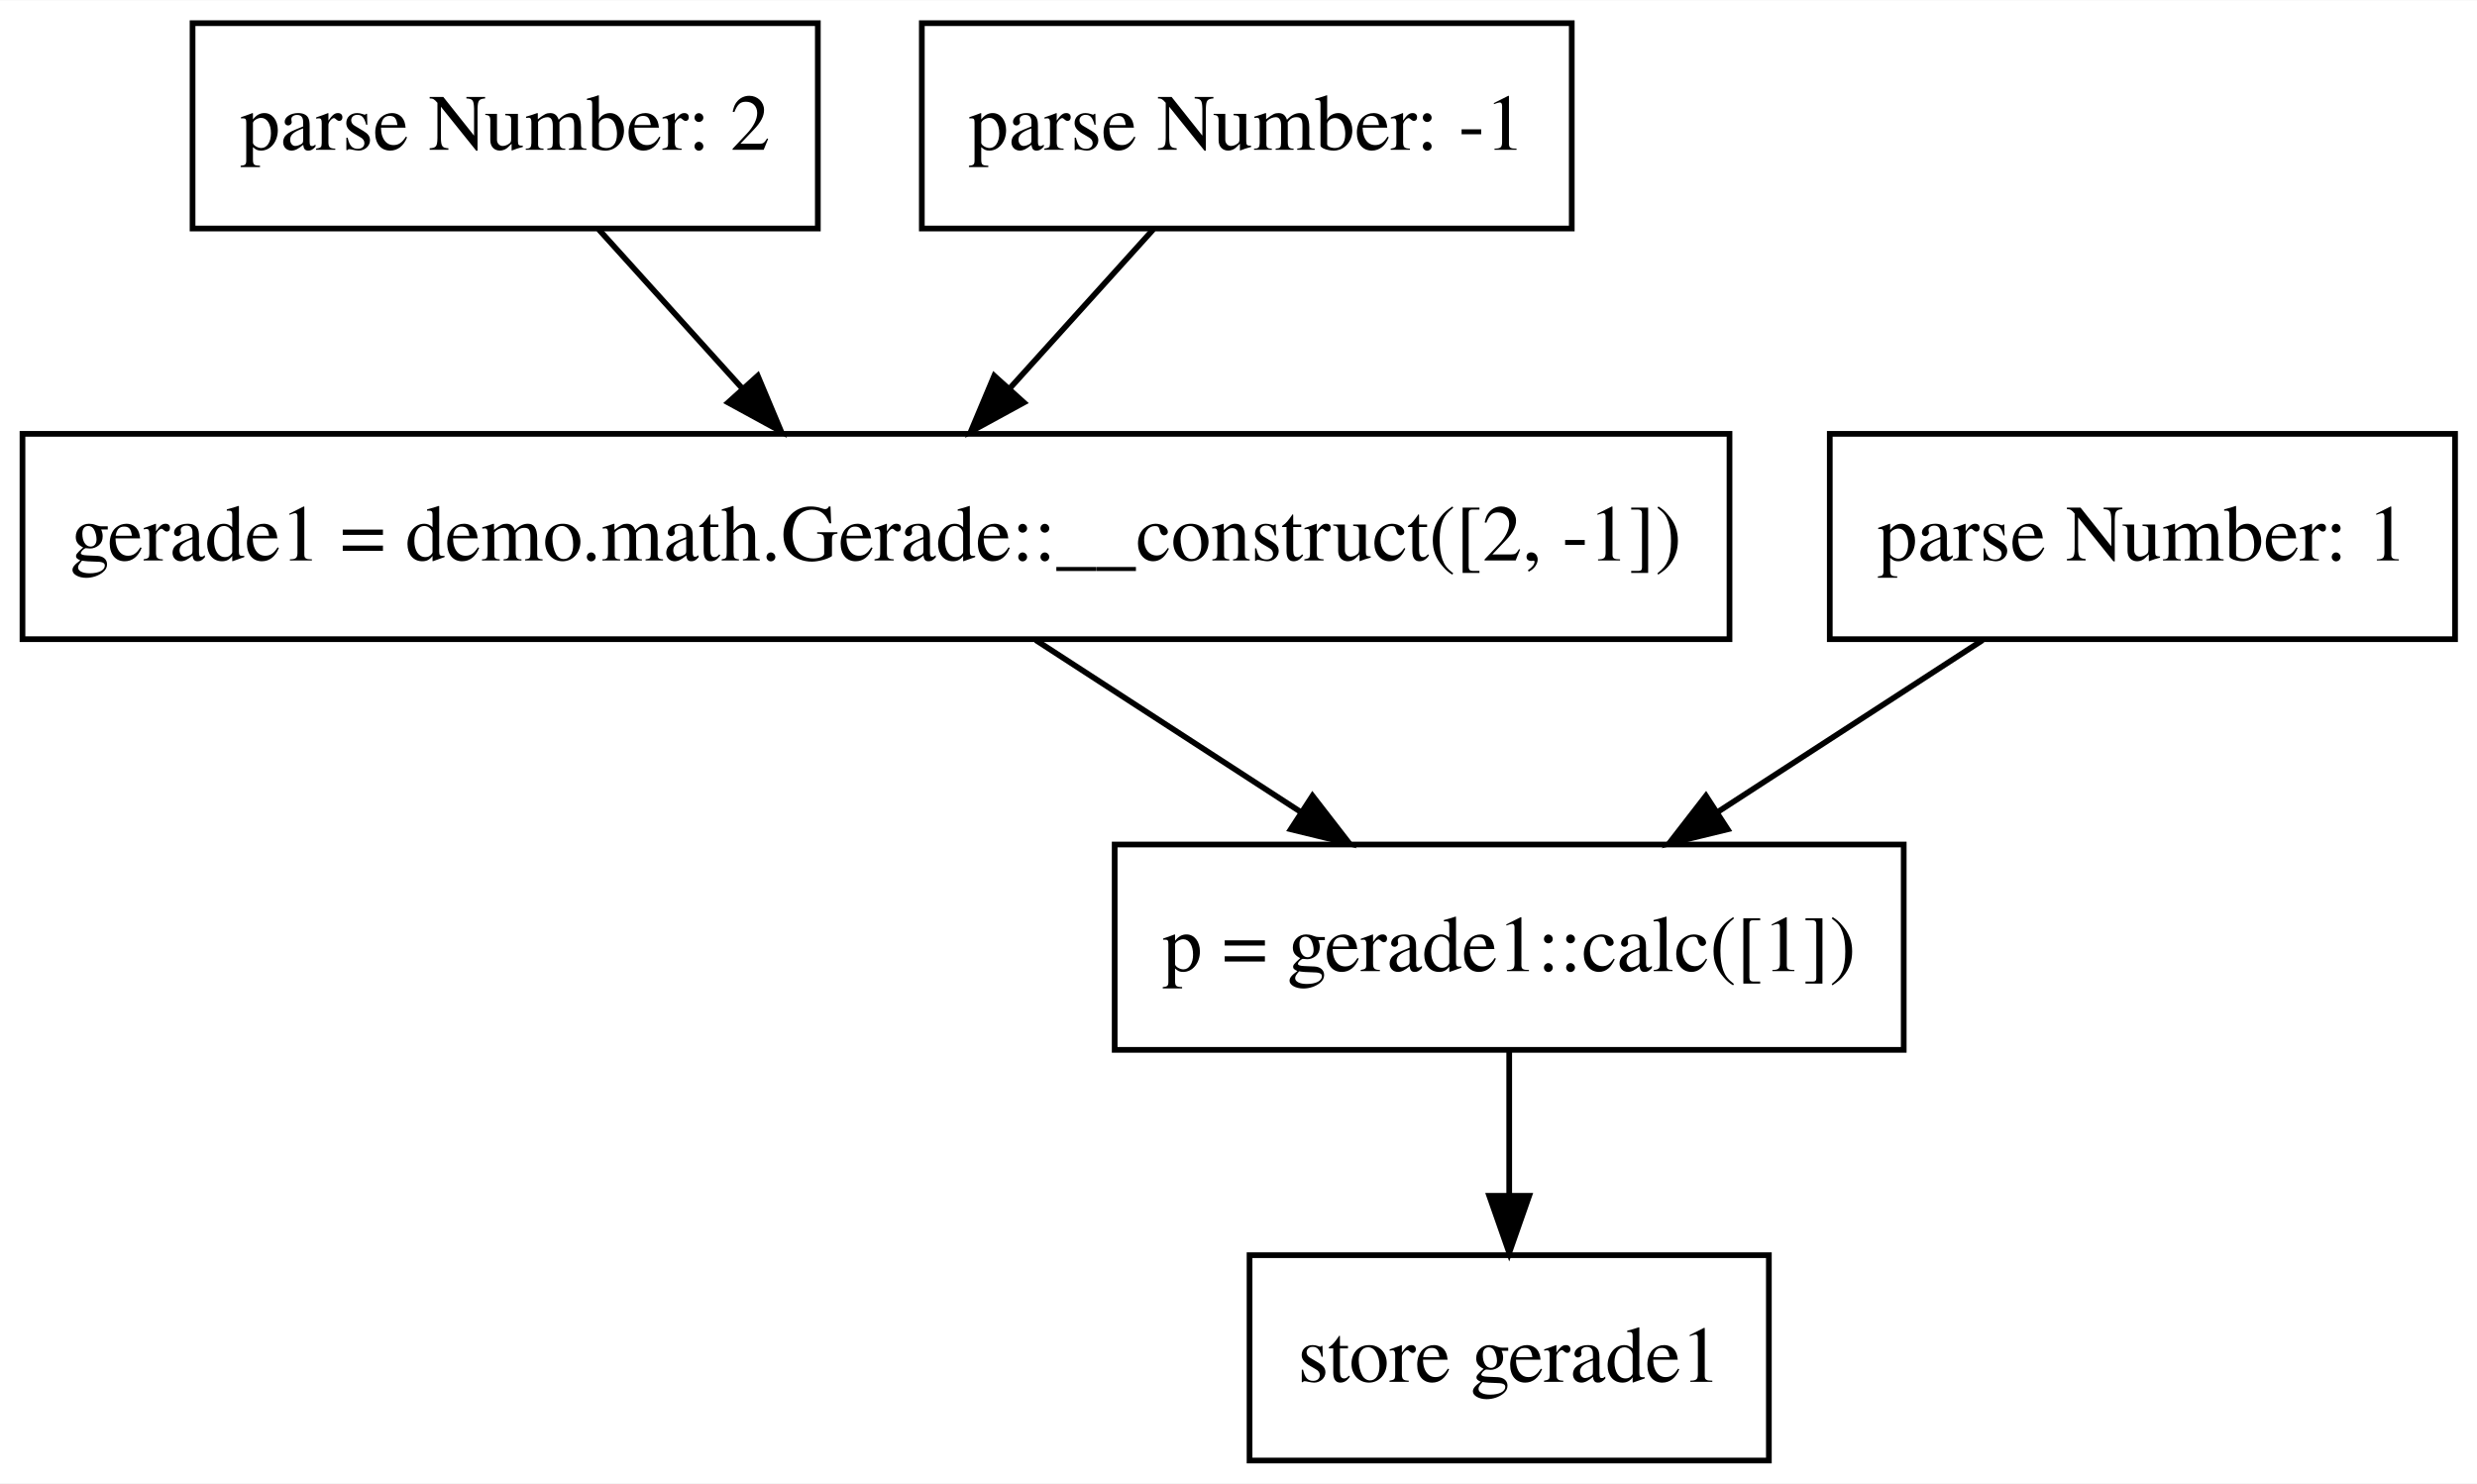
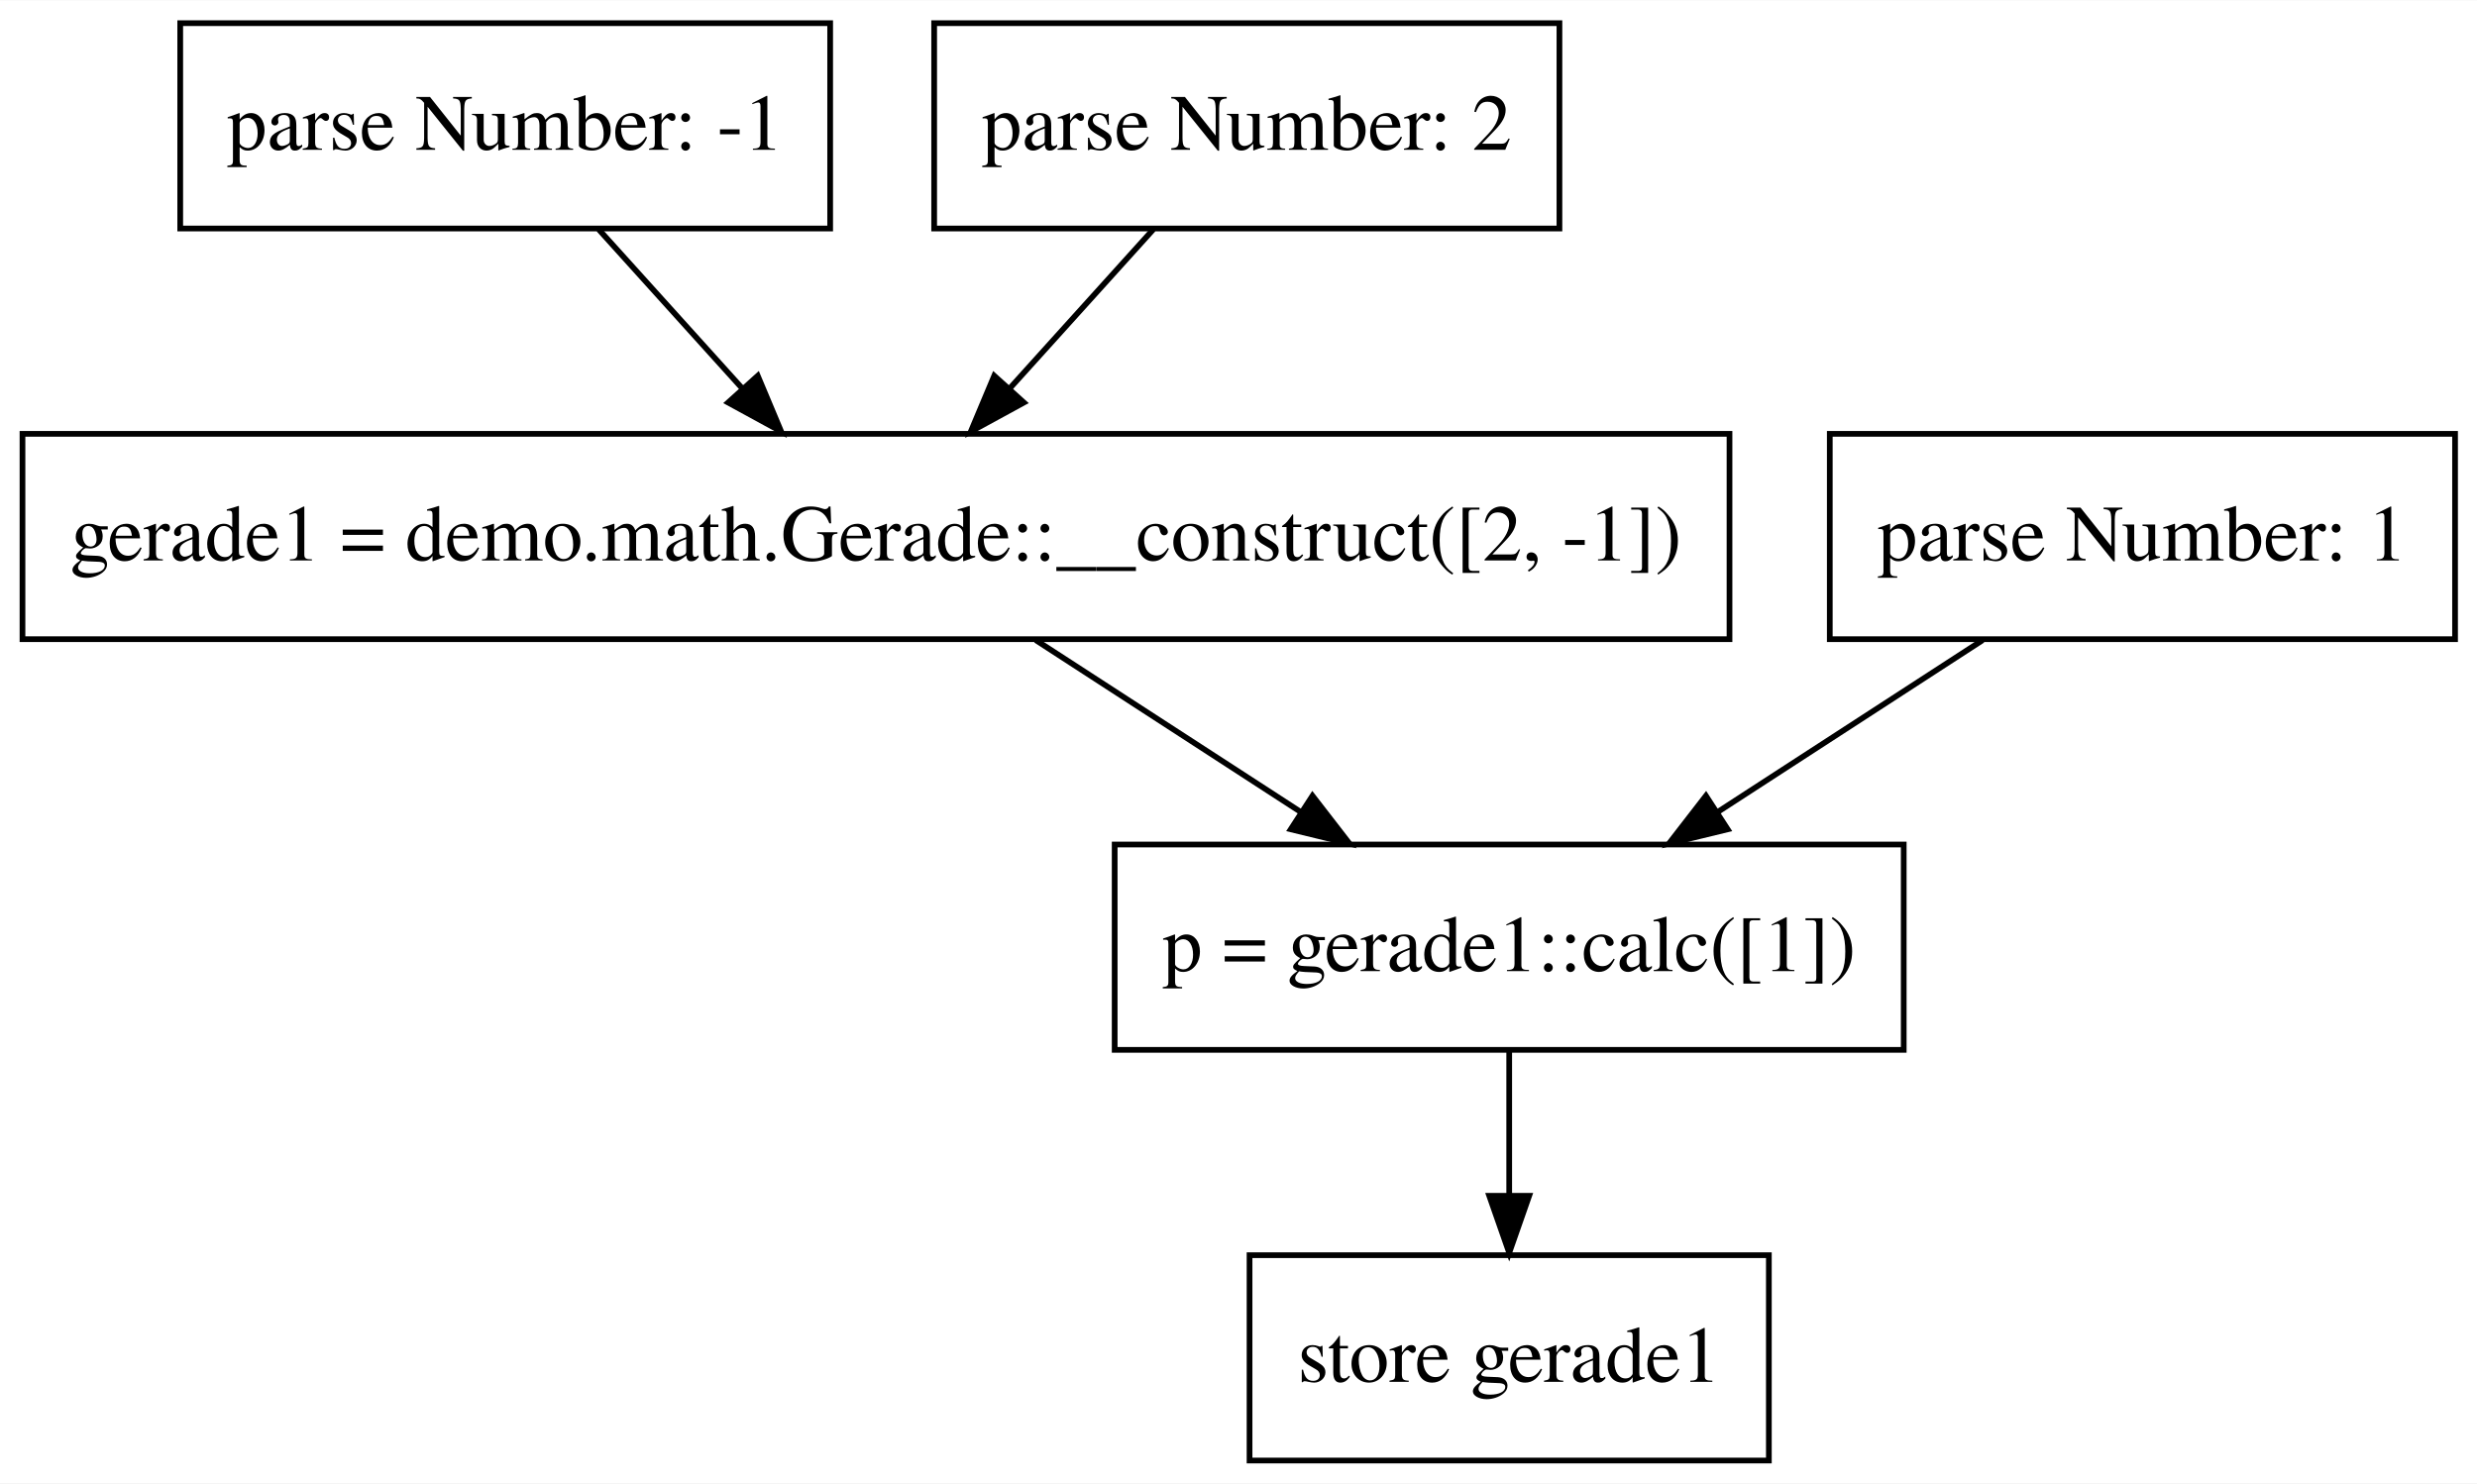
<svg xmlns="http://www.w3.org/2000/svg" width="434pt" height="260pt" viewBox="0.00 0.00 434.21 260.00">
  <g id="graph0" class="graph" transform="scale(1 1) rotate(0) translate(4 256)">
    <polygon fill="#ffffff" stroke="transparent" points="-4,4 -4,-256 430.21,-256 430.21,4 -4,4" />
    <g id="node1" class="node">
-       <polygon fill="none" stroke="#000000" points="139.363,-252 29.755,-252 29.755,-216 139.363,-216 139.363,-252" />
-       <text text-anchor="middle" x="84.559" y="-229.8" font-family="Times,serif" font-size="14.00" fill="#000000">parse Number: 2</text>
+       <polygon fill="none" stroke="#000000" points="141.524,-252 27.593,-252 27.593,-216 141.524,-216 141.524,-252" />
+       <text text-anchor="middle" x="84.559" y="-229.8" font-family="Times,serif" font-size="14.00" fill="#000000">parse Number: -1</text>
    </g>
-     <g id="node3" class="node">
+     <g id="node5" class="node">
      <polygon fill="none" stroke="#000000" points="299.176,-180 -.059,-180 -.059,-144 299.176,-144 299.176,-180" />
      <text text-anchor="middle" x="149.559" y="-157.8" font-family="Times,serif" font-size="14.00" fill="#000000">gerade1 = demo.math.Gerade::__construct([2, -1])</text>
    </g>
    <g id="edge1" class="edge">
      <path fill="none" stroke="#000000" d="M100.961,-215.831C108.6,-207.369 117.827,-197.149 126.179,-187.897" />
      <polygon fill="#000000" stroke="#000000" points="128.832,-190.181 132.935,-180.413 123.636,-185.491 128.832,-190.181" />
    </g>
    <g id="node2" class="node">
-       <polygon fill="none" stroke="#000000" points="271.524,-252 157.593,-252 157.593,-216 271.524,-216 271.524,-252" />
-       <text text-anchor="middle" x="214.559" y="-229.8" font-family="Times,serif" font-size="14.00" fill="#000000">parse Number: -1</text>
+       <polygon fill="none" stroke="#000000" points="269.363,-252 159.755,-252 159.755,-216 269.363,-216 269.363,-252" />
+       <text text-anchor="middle" x="214.559" y="-229.8" font-family="Times,serif" font-size="14.00" fill="#000000">parse Number: 2</text>
    </g>
    <g id="edge2" class="edge">
      <path fill="none" stroke="#000000" d="M198.156,-215.831C190.517,-207.369 181.29,-197.149 172.938,-187.897" />
      <polygon fill="#000000" stroke="#000000" points="175.481,-185.491 166.182,-180.413 170.285,-190.181 175.481,-185.491" />
    </g>
-     <g id="node4" class="node">
+     <g id="node3" class="node">
      <polygon fill="none" stroke="#000000" points="329.717,-108 191.4,-108 191.4,-72 329.717,-72 329.717,-108" />
      <text text-anchor="middle" x="260.559" y="-85.8" font-family="Times,serif" font-size="14.00" fill="#000000">p = gerade1::calc([1])</text>
    </g>
+     <g id="node4" class="node">
+       <polygon fill="none" stroke="#000000" points="306.076,-36 215.041,-36 215.041,0 306.076,0 306.076,-36" />
+       <text text-anchor="middle" x="260.559" y="-13.8" font-family="Times,serif" font-size="14.00" fill="#000000">store gerade1</text>
+     </g>
    <g id="edge3" class="edge">
+       <path fill="none" stroke="#000000" d="M260.559,-71.831C260.559,-64.131 260.559,-54.974 260.559,-46.417" />
+       <polygon fill="#000000" stroke="#000000" points="264.059,-46.413 260.559,-36.413 257.059,-46.413 264.059,-46.413" />
+     </g>
+     <g id="edge4" class="edge">
      <path fill="none" stroke="#000000" d="M177.569,-143.831C191.635,-134.707 208.853,-123.539 223.952,-113.745" />
      <polygon fill="#000000" stroke="#000000" points="226.073,-116.541 232.558,-108.163 222.263,-110.668 226.073,-116.541" />
    </g>
    <g id="node6" class="node">
-       <polygon fill="none" stroke="#000000" points="306.076,-36 215.041,-36 215.041,0 306.076,0 306.076,-36" />
-       <text text-anchor="middle" x="260.559" y="-13.8" font-family="Times,serif" font-size="14.00" fill="#000000">store gerade1</text>
-     </g>
-     <g id="edge4" class="edge">
-       <path fill="none" stroke="#000000" d="M260.559,-71.831C260.559,-64.131 260.559,-54.974 260.559,-46.417" />
-       <polygon fill="#000000" stroke="#000000" points="264.059,-46.413 260.559,-36.413 257.059,-46.413 264.059,-46.413" />
-     </g>
-     <g id="node5" class="node">
      <polygon fill="none" stroke="#000000" points="426.363,-180 316.755,-180 316.755,-144 426.363,-144 426.363,-180" />
      <text text-anchor="middle" x="371.559" y="-157.8" font-family="Times,serif" font-size="14.00" fill="#000000">parse Number: 1</text>
    </g>
    <g id="edge5" class="edge">
      <path fill="none" stroke="#000000" d="M343.549,-143.831C329.483,-134.707 312.265,-123.539 297.165,-113.745" />
      <polygon fill="#000000" stroke="#000000" points="298.854,-110.668 288.56,-108.163 295.045,-116.541 298.854,-110.668" />
    </g>
  </g>
</svg>
